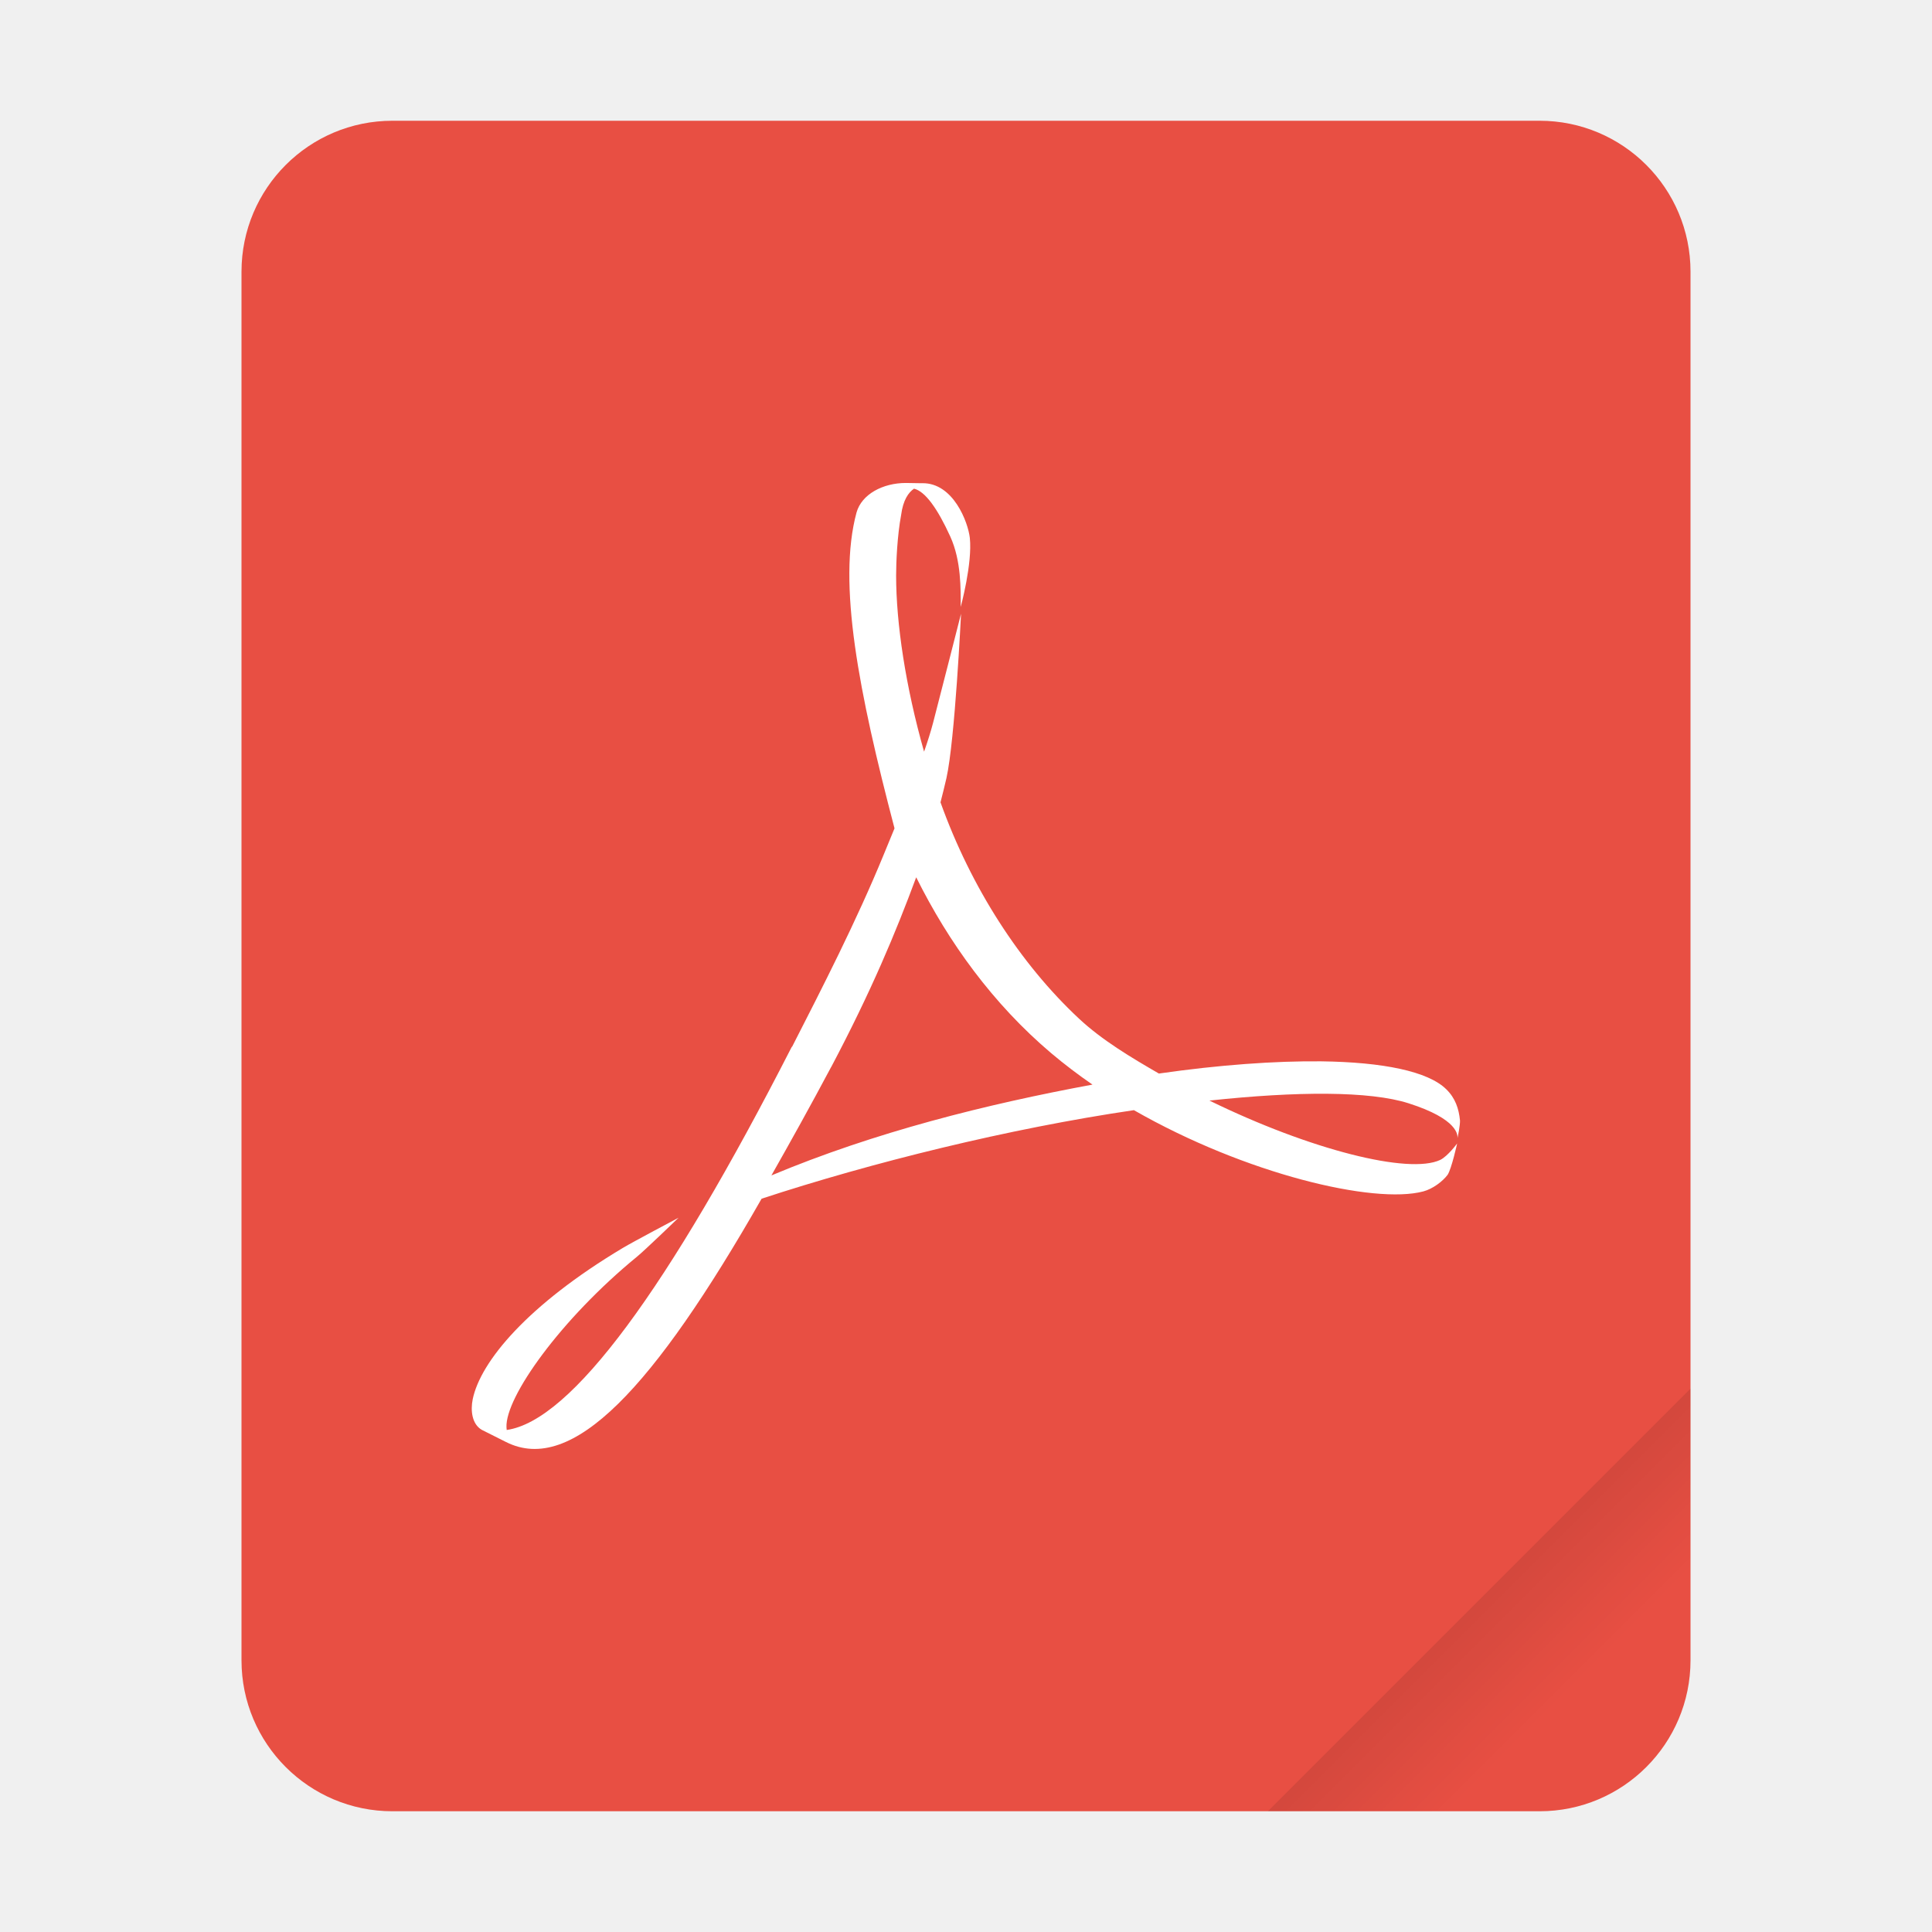
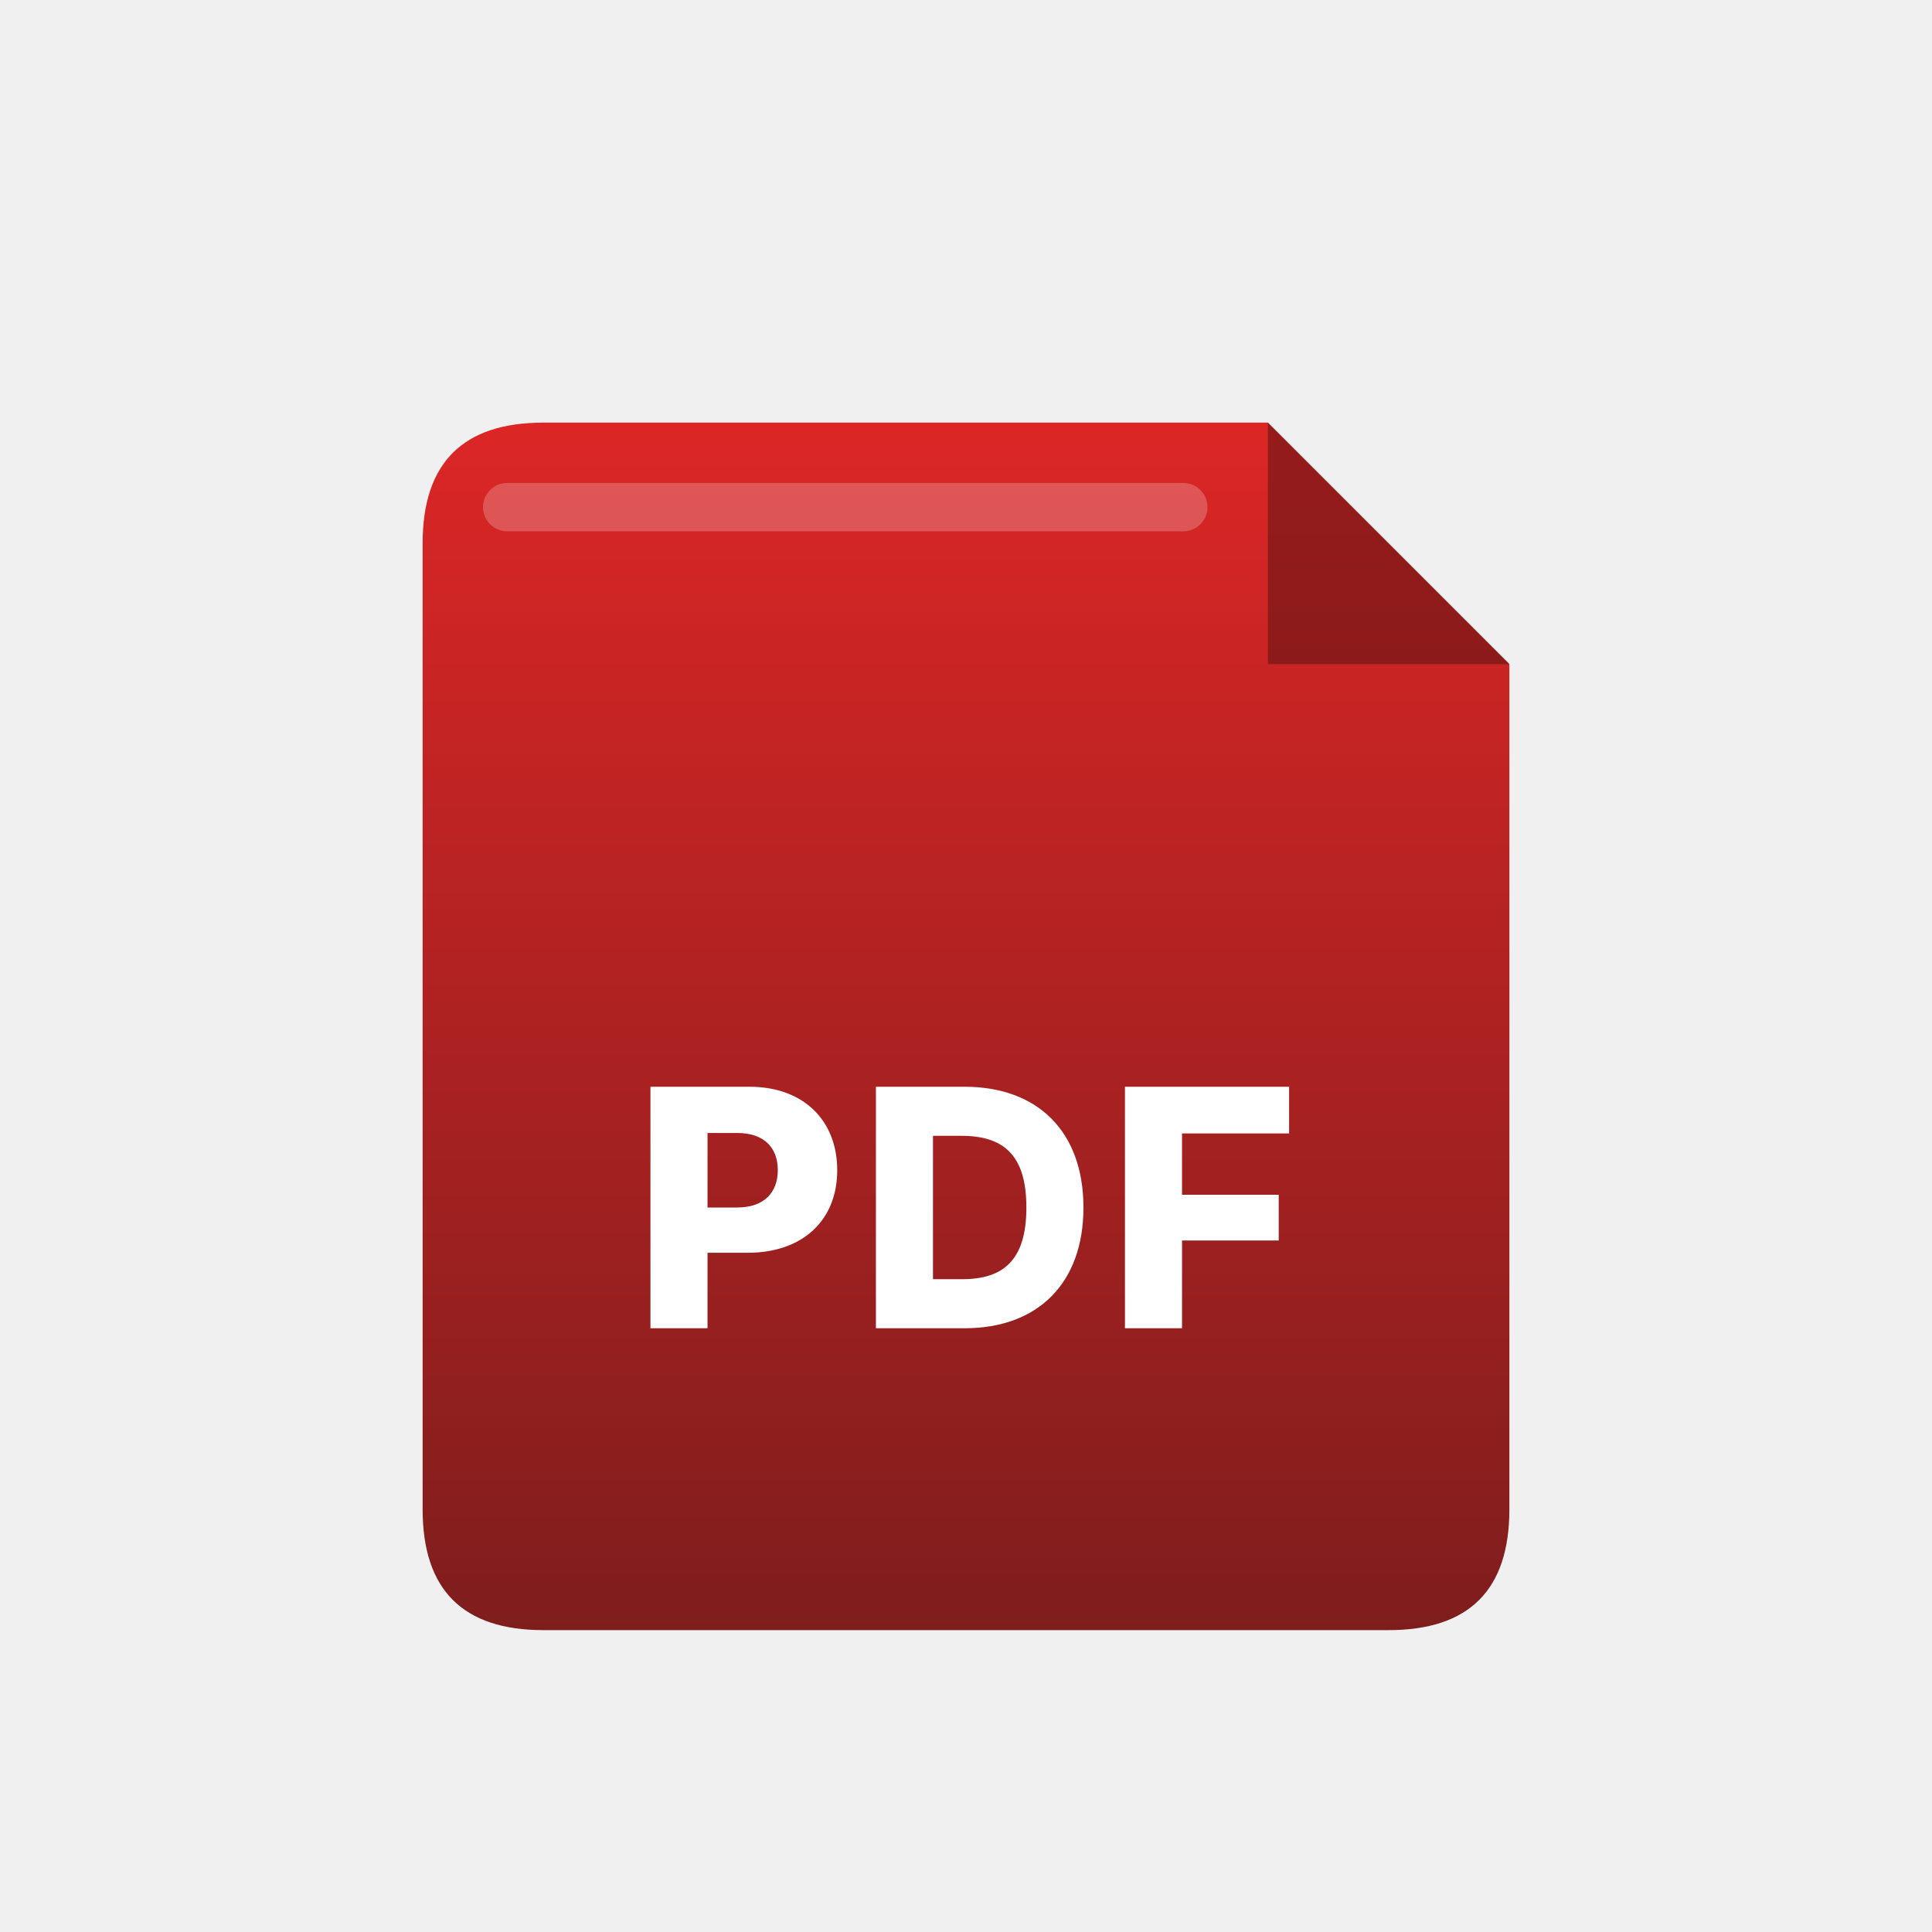
- <svg xmlns="http://www.w3.org/2000/svg" width="64" height="64" version="1.1" viewBox="0 0 16.933 16.933">
+ <svg xmlns="http://www.w3.org/2000/svg" viewBox="0 0 64 64" width="64" height="64">
  <defs>
-     <linearGradient id="a" x1="49.571" x2="51.714" y1="52.714" y2="54.857" gradientTransform="matrix(2.3333,0,0,2.3333,-68.667,-72.001)" gradientUnits="userSpaceOnUse">
-       <stop offset="0" />
-       <stop stop-opacity="0" offset="1" />
+     <linearGradient id="bg" x1="32" y1="14" x2="32" y2="54" gradientUnits="userSpaceOnUse">
+       <stop offset="0%" stop-color="#dc2626" />
+       <stop offset="100%" stop-color="#7f1d1d" />
    </linearGradient>
  </defs>
-   <g transform="scale(.26458)">
-     <rect x="8" y="4" width="48" height="56" ry="5" fill="#e84f43" style="paint-order:stroke fill markers" />
-     <path d="m56 46-14 14h9c2.77 0 5-2.23 5-5z" fill="url(#a)" fill-rule="evenodd" opacity=".15" stroke-width="8.819" style="paint-order:stroke fill markers" />
-   </g>
-   <path d="m6.942 9.175c0.264-0.517 0.563-1.099 0.803-1.684l0.095-0.231c-0.313-1.192-0.501-2.149-0.333-2.768 0.045-0.161 0.232-0.259 0.432-0.259l0.122 0.002h0.022c0.273-0.004 0.402 0.344 0.417 0.479 0.024 0.225-0.08 0.606-0.08 0.606 0-0.154 6e-3 -0.403-0.091-0.617-0.113-0.248-0.221-0.397-0.318-0.42-0.049 0.033-0.096 0.1-0.113 0.23-0.034 0.182-0.044 0.413-0.044 0.531 0 0.419 0.083 0.973 0.245 1.544 0.031-0.088 0.058-0.173 0.079-0.253 0.033-0.125 0.245-0.956 0.245-0.956s-0.053 1.106-0.128 1.441c-0.016 0.071-0.034 0.141-0.052 0.212 0.268 0.748 0.699 1.415 1.213 1.895 0.203 0.19 0.459 0.342 0.701 0.482 0.529-0.076 1.017-0.111 1.423-0.107 0.54 0.007 0.936 0.087 1.096 0.245 0.079 0.077 0.11 0.17 0.12 0.273 0.002 0.04-0.017 0.135-0.023 0.159 0.006-0.029 0.006-0.171-0.427-0.309-0.341-0.109-0.98-0.106-1.746-0.024 0.886 0.433 1.749 0.649 2.023 0.52 0.067-0.033 0.148-0.144 0.148-0.144s-0.048 0.219-0.083 0.274c-0.044 0.059-0.131 0.124-0.213 0.146-0.432 0.115-1.557-0.151-2.537-0.712-1.095 0.161-2.298 0.459-3.263 0.776-0.948 1.661-1.66 2.423-2.239 2.133l-0.213-0.107c-0.087-0.05-0.1-0.17-0.08-0.268 0.068-0.331 0.482-0.828 1.315-1.326 0.09-0.054 0.489-0.265 0.489-0.265s-0.296 0.286-0.365 0.342c-0.665 0.545-1.155 1.23-1.143 1.495l0.002 0.023c0.565-0.08 1.411-1.23 2.499-3.359m0.345 0.177c-0.182 0.342-0.359 0.66-0.524 0.951 0.907-0.38 1.884-0.624 2.814-0.796-0.125-0.086-0.246-0.178-0.36-0.274-0.512-0.433-0.902-0.974-1.185-1.543-0.179 0.483-0.393 0.997-0.745 1.663" enable-background="new" fill="#fff" stroke-width=".026" />
+   <path d="M 18 14 H 42 L 50 22 V 50 Q 50 54 46 54 H 18 Q 14 54 14 50 V 18 Q 14 14 18 14 Z" fill="url(#bg)" />
+   <path d="M 42 14 V 22 H 50 Z" fill="#5b1313" opacity="0.55" />
+   <rect x="16" y="16" width="24" height="1.6" rx="0.8" fill="rgba(255,255,255,0.22)" />
+   <text x="32" y="44" text-anchor="middle" font-family="system-ui,-apple-system,'Inter',sans-serif" font-size="11" font-weight="800" fill="#fff" letter-spacing="0.3">PDF</text>
</svg>
